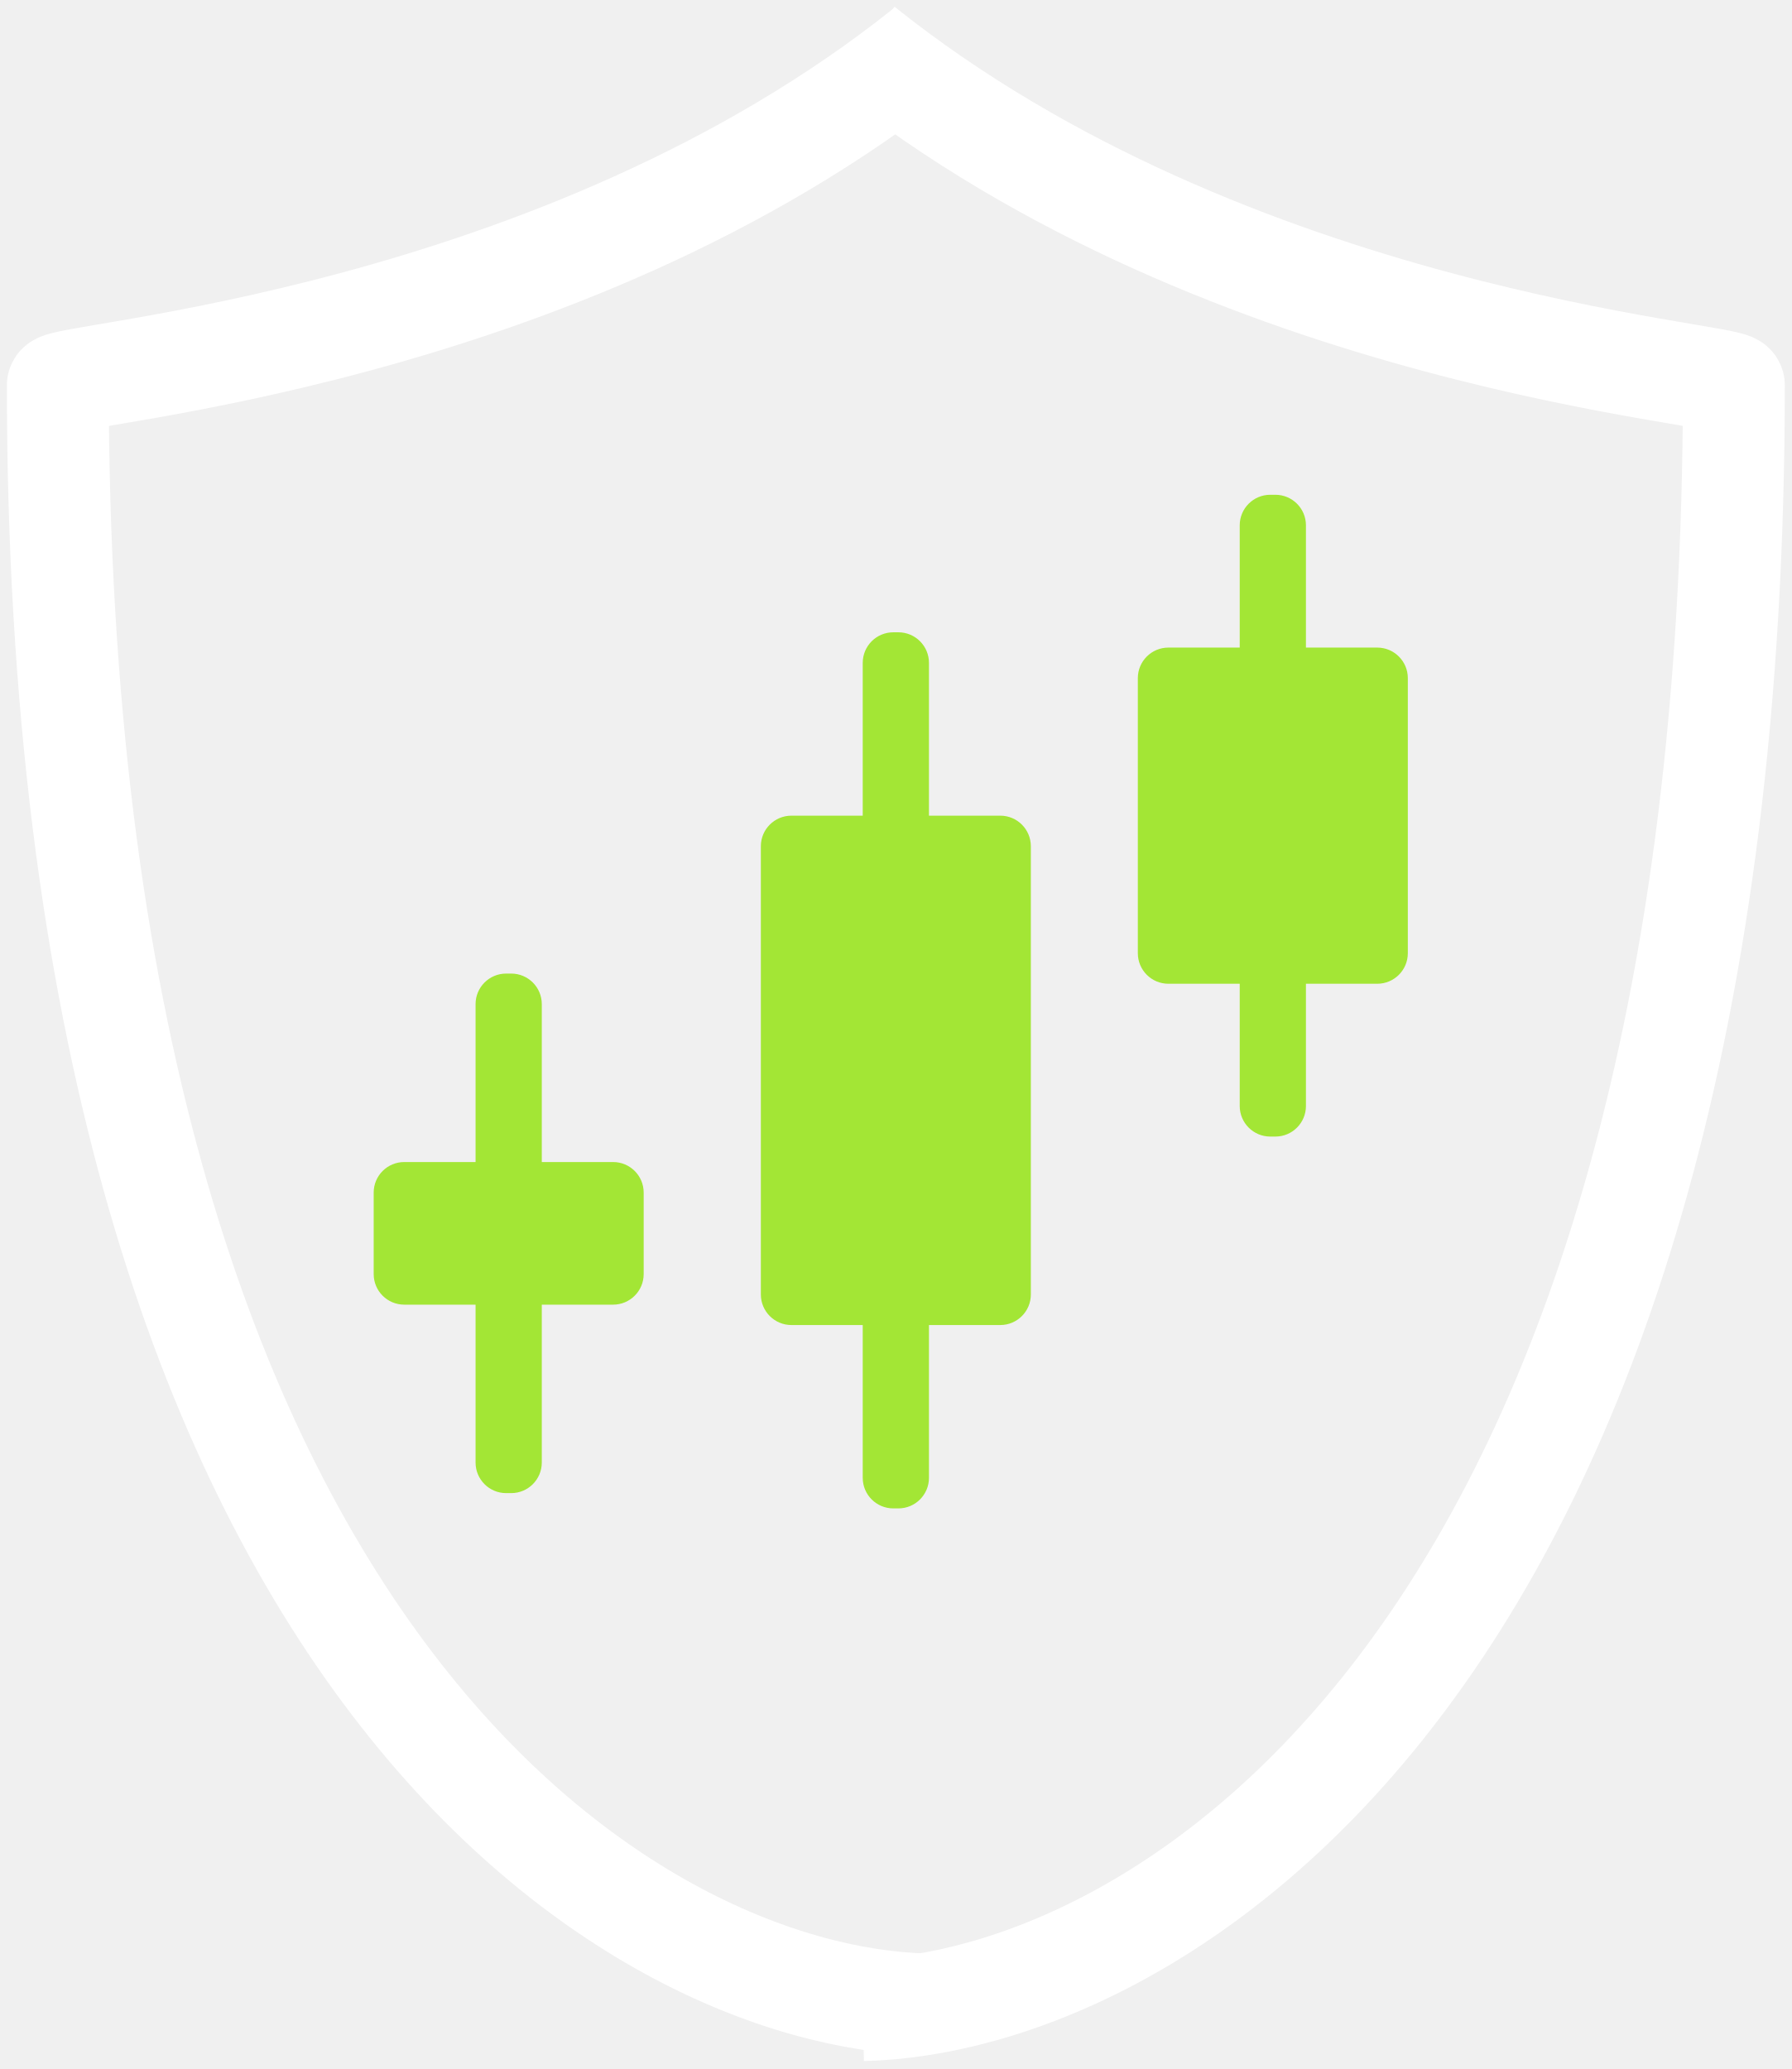
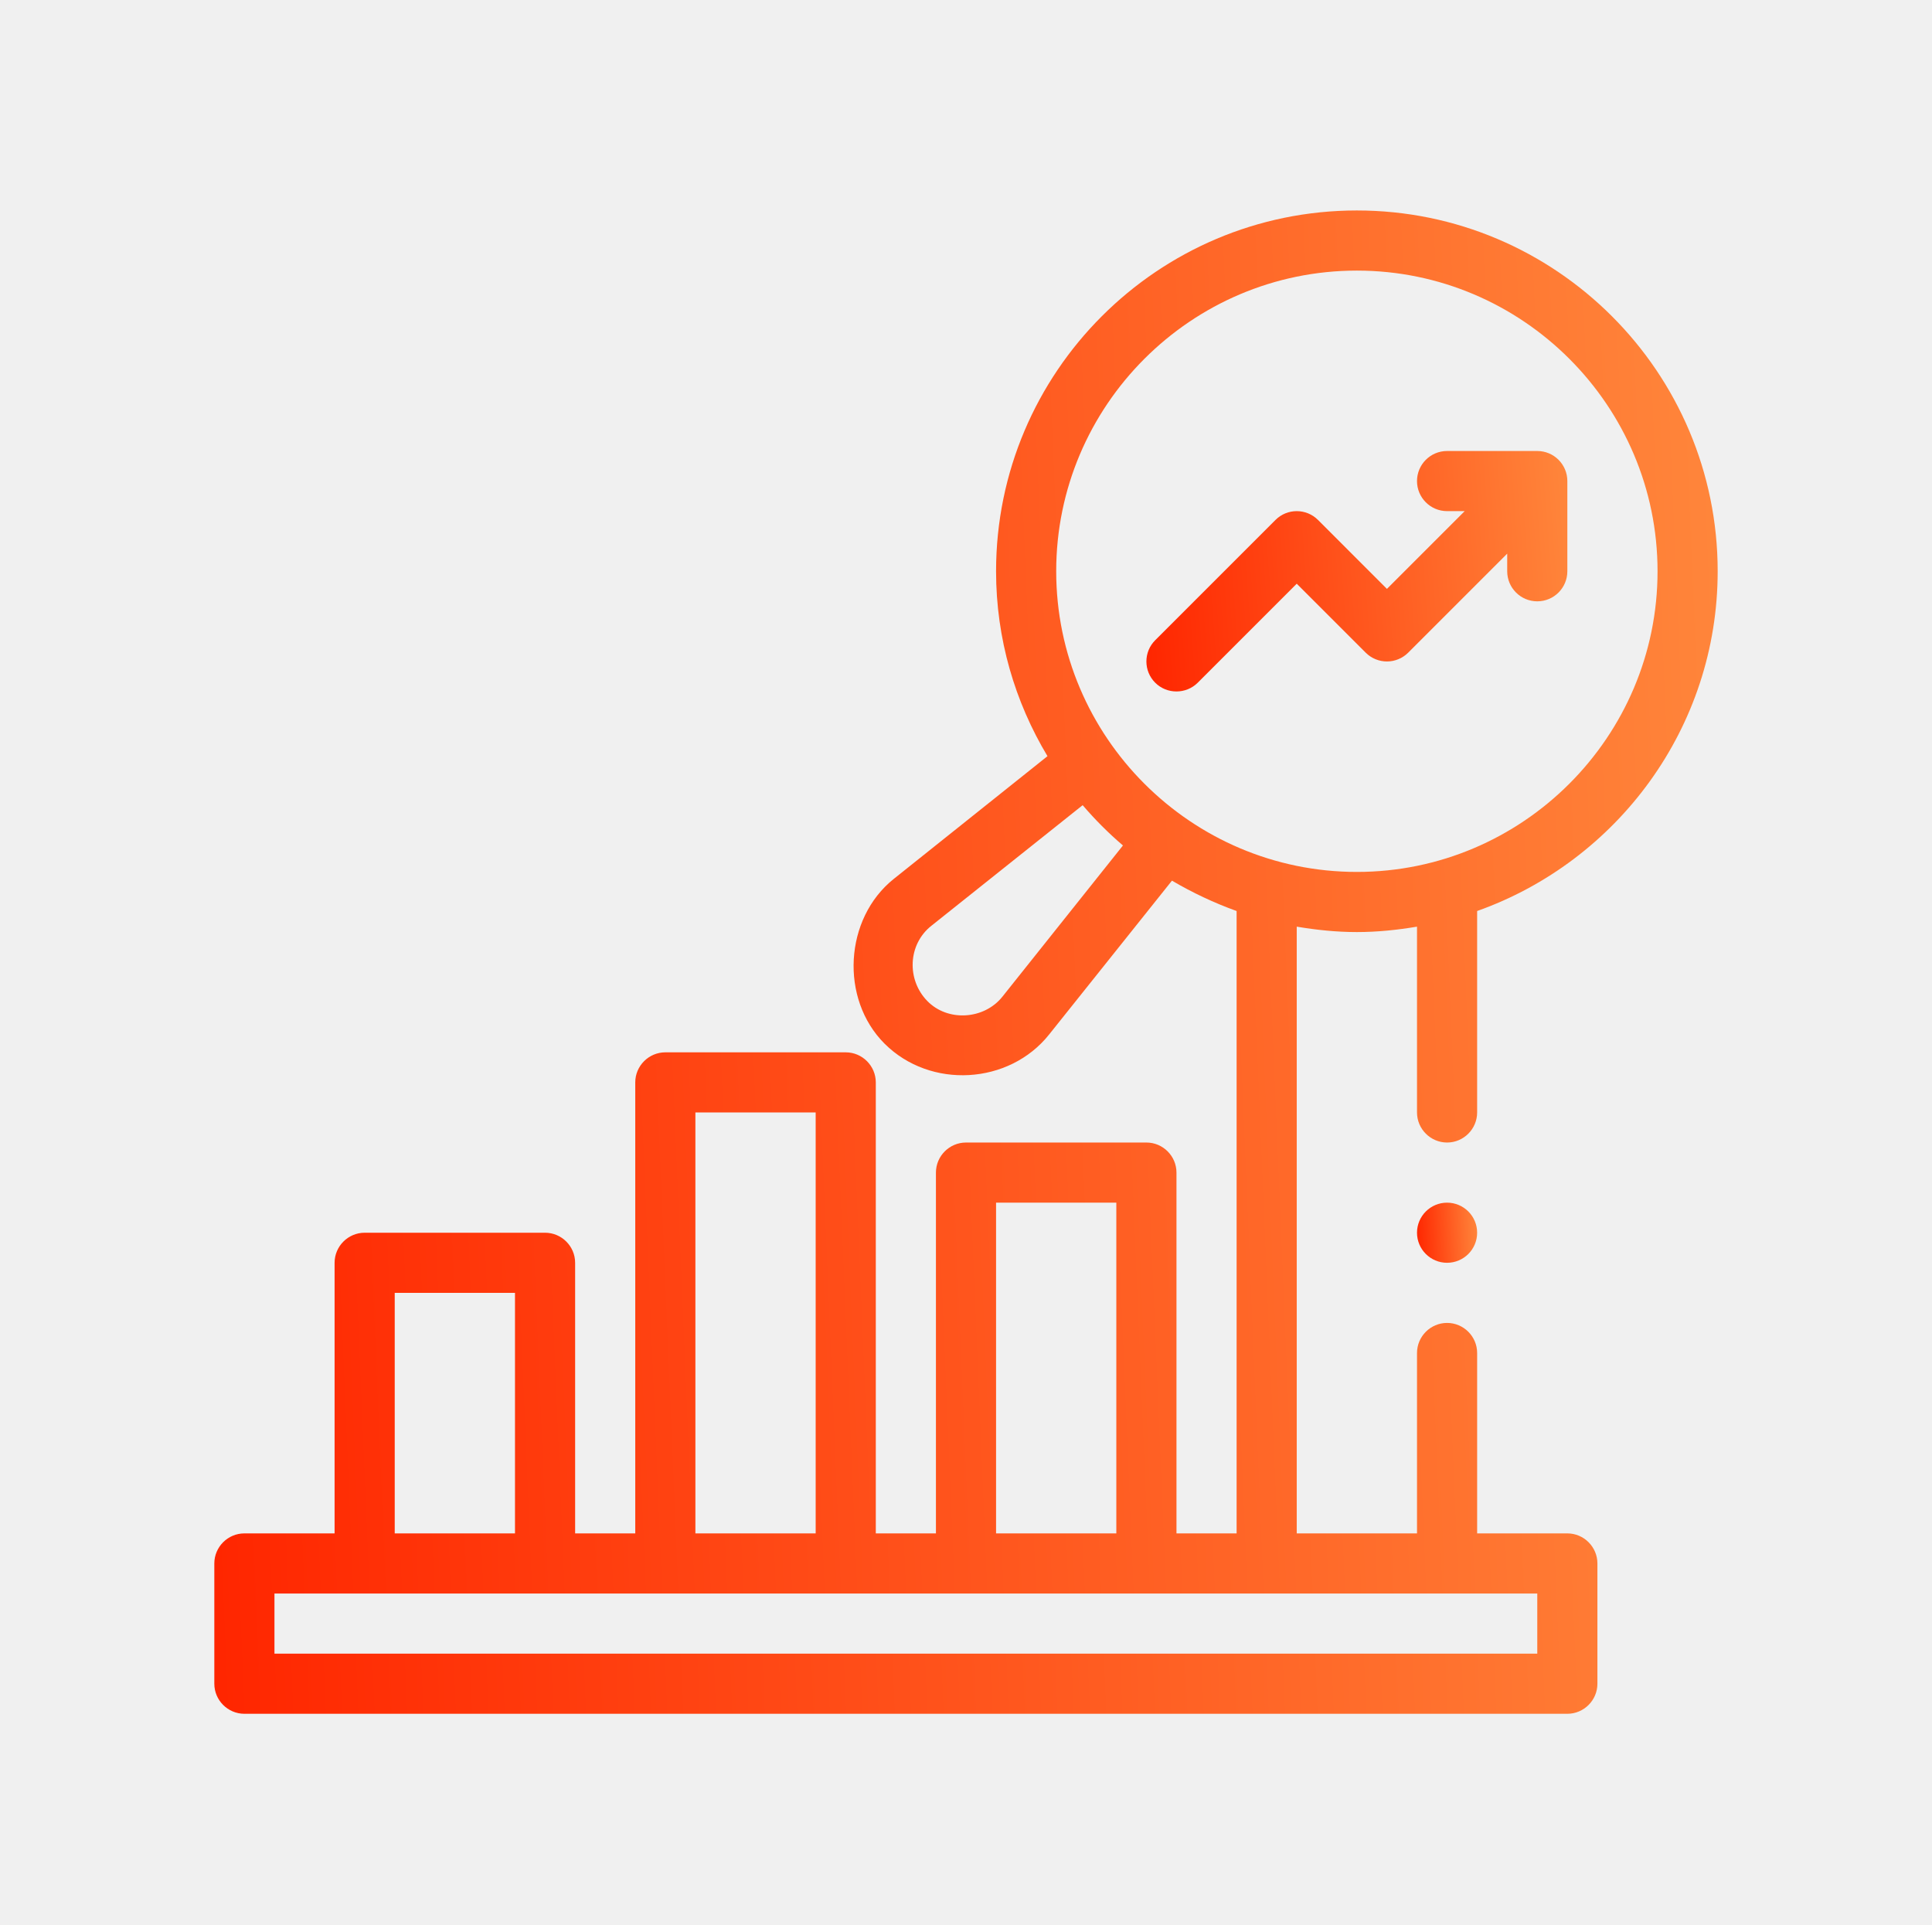
- <svg xmlns="http://www.w3.org/2000/svg" width="213" height="246" viewBox="0 0 213 246" fill="none">
-   <path d="M102.563 239C137.084 238.192 206.125 198.423 206.125 45.806C206.125 44.292 146.471 40.658 102.563 5.532" stroke="white" stroke-width="12.113" />
-   <path d="M110.067 238.317C75.669 237.513 6.875 197.886 6.875 45.814C6.875 44.305 66.316 40.684 110.067 5.684" stroke="white" stroke-width="12.113" />
-   <path d="M56.536 119.389C56.536 117.383 58.163 115.756 60.17 115.756H60.776C62.782 115.756 64.409 117.383 64.409 119.389V173.896C64.409 175.902 62.782 177.529 60.776 177.529H60.17C58.163 177.529 56.536 175.902 56.536 173.896V119.389Z" fill="#A3E635" />
-   <path d="M102.563 78.813C102.563 76.806 104.19 75.179 106.197 75.179H106.803C108.81 75.179 110.437 76.806 110.437 78.813V175.712C110.437 177.719 108.81 179.346 106.803 179.346H106.197C104.19 179.346 102.563 177.719 102.563 175.712V78.813Z" fill="#A3E635" />
-   <path d="M147.38 62.461C147.38 60.454 149.006 58.827 151.013 58.827H151.619C153.626 58.827 155.253 60.454 155.253 62.461V131.502C155.253 133.509 153.626 135.136 151.619 135.136H151.013C149.006 135.136 147.38 133.509 147.38 131.502V62.461Z" fill="#A3E635" />
-   <path d="M44.424 141.797C44.424 139.791 46.05 138.164 48.057 138.164H72.888C74.895 138.164 76.522 139.791 76.522 141.797V151.487C76.522 153.494 74.895 155.121 72.888 155.121H48.057C46.05 155.121 44.424 153.494 44.424 151.487V141.797Z" fill="#A3E635" />
-   <path d="M90.451 100.615C90.451 98.608 92.078 96.981 94.085 96.981H118.915C120.922 96.981 122.549 98.608 122.549 100.615V153.91C122.549 155.917 120.922 157.544 118.915 157.544H94.085C92.078 157.544 90.451 155.917 90.451 153.91V100.615Z" fill="#A3E635" />
-   <path d="M135.267 80.63C135.267 78.623 136.894 76.996 138.901 76.996H163.731C165.738 76.996 167.365 78.623 167.365 80.63V113.333C167.365 115.34 165.738 116.967 163.731 116.967H138.901C136.894 116.967 135.267 115.34 135.267 113.333V80.63Z" fill="#A3E635" />
+ <svg xmlns="http://www.w3.org/2000/svg" width="251" height="250" viewBox="0 0 251 250" fill="none">
+   <path d="M199.719 58.594H188C185.843 58.594 184.094 60.341 184.094 62.5C184.094 64.659 185.843 66.406 188 66.406H190.289L180.187 76.508L171.231 67.551C169.705 66.025 167.233 66.025 165.707 67.551L150.082 83.176C148.556 84.701 148.556 87.174 150.082 88.7C151.599 90.216 154.094 90.211 155.606 88.699L168.469 75.836L177.426 84.793C178.951 86.319 181.423 86.319 182.949 84.793L195.812 71.93V74.219C195.812 76.378 197.561 78.125 199.719 78.125C201.876 78.125 203.625 76.378 203.625 74.219V62.5C203.625 60.341 201.876 58.594 199.719 58.594Z" fill="url(#paint0_linear_2573_894)" />
+   <path d="M188 148.438C190.148 148.438 191.906 146.68 191.906 144.531V118.359C210.07 111.914 223.156 94.57 223.156 74.219C223.156 48.359 202.141 27.344 176.281 27.344C150.422 27.344 129.406 48.359 129.406 74.219C129.406 83.008 131.867 91.211 136.086 98.242L116.125 114.18C109.676 119.328 109.098 129.769 114.914 135.586C120.853 141.525 131.109 140.949 136.32 134.375L152.258 114.414C154.914 115.976 157.727 117.304 160.656 118.359V199.219H152.844V152.344C152.844 150.195 151.086 148.437 148.938 148.437H125.5C123.352 148.437 121.594 150.195 121.594 152.344V199.219H113.781V140.625C113.781 138.477 112.023 136.719 109.875 136.719H86.438C84.289 136.719 82.531 138.477 82.531 140.625V199.219H74.719V164.062C74.719 161.914 72.961 160.156 70.812 160.156H47.375C45.227 160.156 43.469 161.914 43.469 164.062V199.219H31.75C29.602 199.219 27.844 200.977 27.844 203.125V218.75C27.844 220.898 29.602 222.656 31.75 222.656H203.625C205.773 222.656 207.531 220.898 207.531 218.75V203.125C207.531 200.977 205.773 199.219 203.625 199.219H191.906V175.781C191.906 173.633 190.148 171.875 188 171.875C185.852 171.875 184.094 173.633 184.094 175.781V199.219H168.469V120.391C171.008 120.82 173.625 121.094 176.281 121.094C178.937 121.094 181.555 120.82 184.094 120.391V144.531C184.094 146.68 185.852 148.438 188 148.438ZM130.227 129.492C127.853 132.469 123.127 132.784 120.461 130.039C117.779 127.278 117.938 122.697 121.008 120.273L140.656 104.609C142.258 106.484 144.016 108.242 145.891 109.844C145.891 109.844 130.254 129.457 130.227 129.492ZM129.406 156.25H145.031V199.219H129.406V156.25ZM90.344 144.531H105.969V199.219H90.344V144.531ZM51.281 167.969H66.906V199.219H51.281V167.969ZM199.719 207.031V214.844H35.656V207.031H199.719ZM176.281 113.281C154.758 113.281 137.219 95.742 137.219 74.219C137.219 52.695 154.758 35.156 176.281 35.156C197.805 35.156 215.344 52.695 215.344 74.219C215.344 95.742 197.805 113.281 176.281 113.281Z" fill="url(#paint1_linear_2573_894)" />
+   <path d="M188 164.062C190.157 164.062 191.906 162.314 191.906 160.156C191.906 157.999 190.157 156.25 188 156.25C185.843 156.25 184.094 157.999 184.094 160.156C184.094 162.314 185.843 164.062 188 164.062Z" fill="url(#paint2_linear_2573_894)" />
+   <defs>
+     <linearGradient id="paint0_linear_2573_894" x1="203.625" y1="58.594" x2="147.158" y2="62.753" gradientUnits="userSpaceOnUse">
+       <stop stop-color="#FF863B" />
+       <stop offset="1" stop-color="#FF2600" />
+     </linearGradient>
+     <linearGradient id="paint1_linear_2573_894" x1="223.156" y1="27.344" x2="20.754" y2="35.861" gradientUnits="userSpaceOnUse">
+       <stop stop-color="#FF863B" />
+       <stop offset="1" stop-color="#FF2600" />
+     </linearGradient>
+     <linearGradient id="paint2_linear_2573_894" x1="191.906" y1="156.25" x2="183.81" y2="156.591" gradientUnits="userSpaceOnUse">
+       <stop stop-color="#FF863B" />
+       <stop offset="1" stop-color="#FF2600" />
+     </linearGradient>
+   </defs>
</svg>
